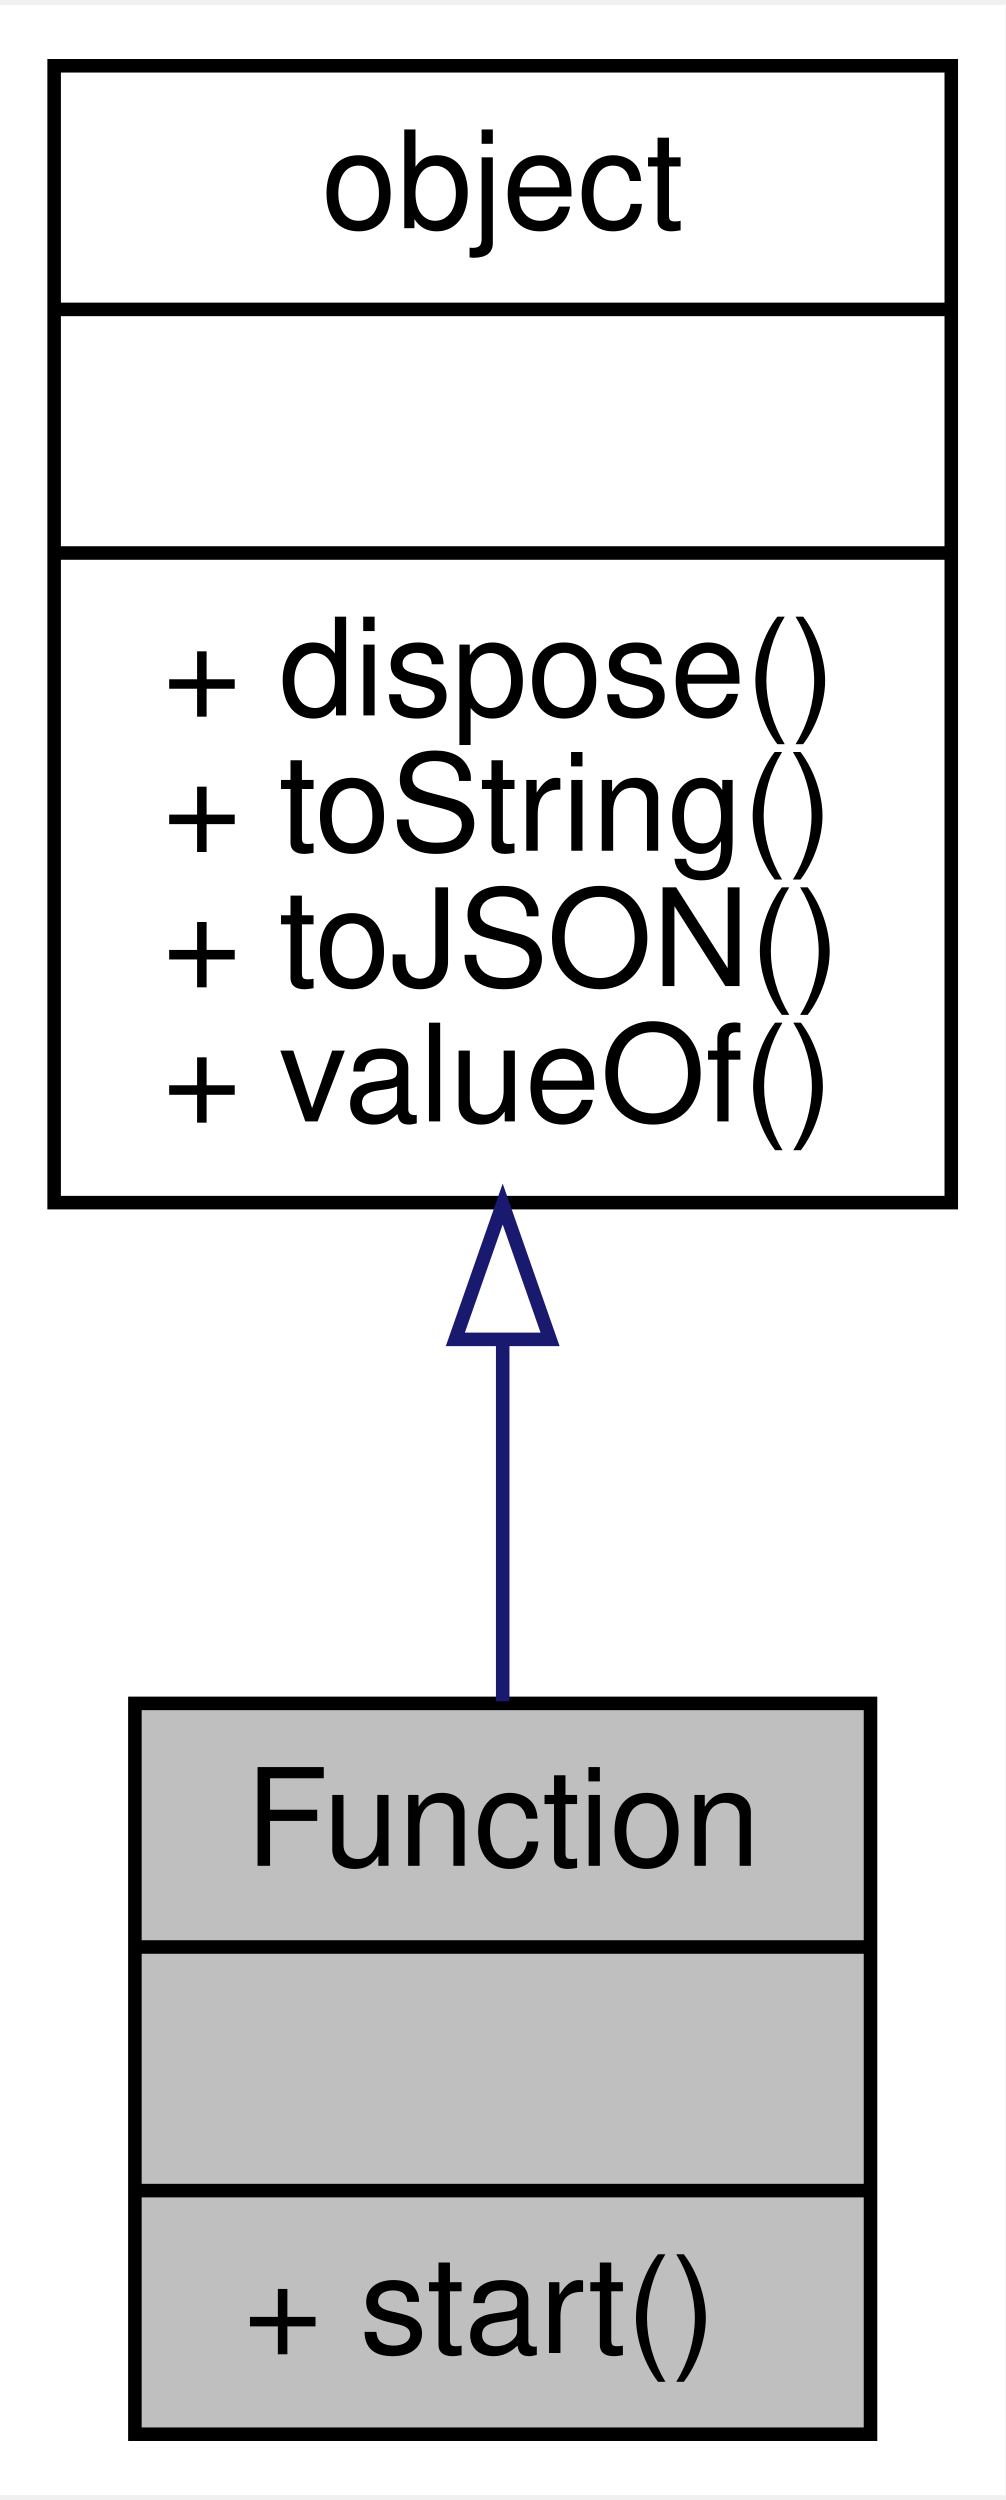
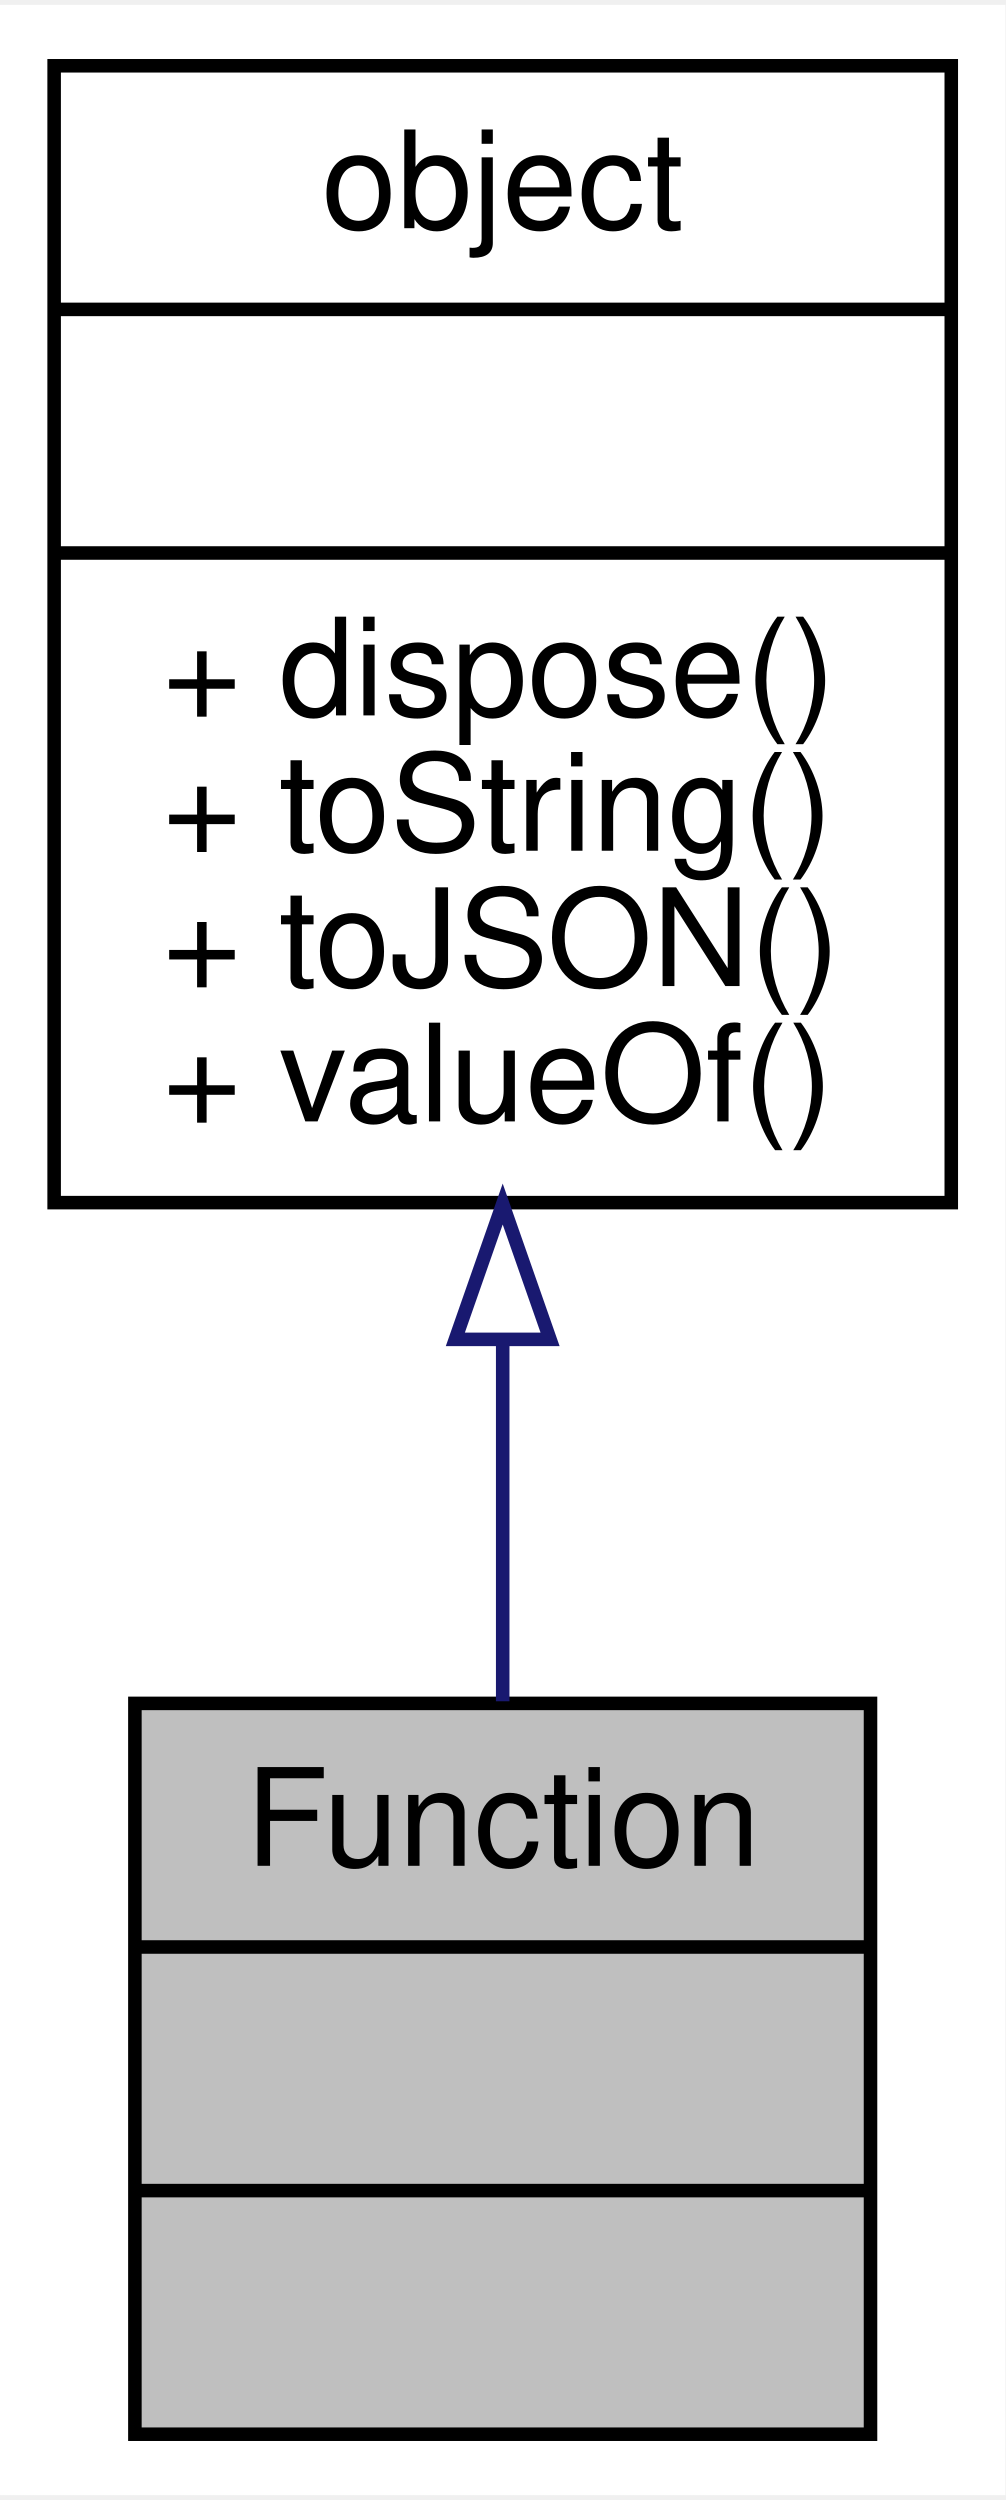
<svg xmlns="http://www.w3.org/2000/svg" xmlns:xlink="http://www.w3.org/1999/xlink" width="74pt" height="184pt" viewBox="0.00 0.00 74.29 184.00">
  <g id="graph0" class="graph" transform="scale(1 1) rotate(0) translate(4 180)">
    <polygon fill="white" stroke="none" points="-4,4 -4,-180 70.288,-180 70.288,4 -4,4" />
    <g id="node1" class="node">
      <polygon fill="#bfbfbf" stroke="black" points="5.967,-0.5 5.967,-54.5 60.321,-54.5 60.321,-0.5 5.967,-0.5" />
      <text text-anchor="middle" x="33.144" y="-42.5" font-family="Helvetica,sans-Serif" font-size="10.00">Function</text>
      <polyline fill="none" stroke="black" points="5.967,-36.5 60.321,-36.5 " />
      <text text-anchor="middle" x="33.144" y="-24.5" font-family="Helvetica,sans-Serif" font-size="10.00"> </text>
      <polyline fill="none" stroke="black" points="5.967,-18.5 60.321,-18.5 " />
-       <text text-anchor="start" x="13.967" y="-6.5" font-family="Helvetica,sans-Serif" font-size="10.00">+ start()</text>
+       <text text-anchor="middle" x="33.144" y="-6.5" font-family="Helvetica,sans-Serif" font-size="10.00"> </text>
    </g>
    <g id="node2" class="node">
      <g id="a_node2">
        <a xlink:href="../../db/d38/interfaceobject.html" target="_top" xlink:title="基础对象，所有对象均继承于此 ">
          <polygon fill="white" stroke="black" points="0,-91.5 0,-175.5 66.288,-175.5 66.288,-91.5 0,-91.5" />
          <text text-anchor="middle" x="33.144" y="-163.5" font-family="Helvetica,sans-Serif" font-size="10.00">object</text>
          <polyline fill="none" stroke="black" points="0,-157.5 66.288,-157.5 " />
          <text text-anchor="middle" x="33.144" y="-145.5" font-family="Helvetica,sans-Serif" font-size="10.00"> </text>
          <polyline fill="none" stroke="black" points="0,-139.5 66.288,-139.5 " />
          <text text-anchor="start" x="8" y="-127.5" font-family="Helvetica,sans-Serif" font-size="10.00">+ dispose()</text>
          <text text-anchor="start" x="8" y="-117.5" font-family="Helvetica,sans-Serif" font-size="10.00">+ toString()</text>
          <text text-anchor="start" x="8" y="-107.5" font-family="Helvetica,sans-Serif" font-size="10.00">+ toJSON()</text>
          <text text-anchor="start" x="8" y="-97.5" font-family="Helvetica,sans-Serif" font-size="10.00">+ valueOf()</text>
        </a>
      </g>
    </g>
    <g id="edge1" class="edge">
      <path fill="none" stroke="midnightblue" d="M33.144,-81.111C33.144,-71.937 33.144,-62.738 33.144,-54.656" />
      <polygon fill="none" stroke="midnightblue" points="29.644,-81.396 33.144,-91.396 36.644,-81.397 29.644,-81.396" />
    </g>
  </g>
</svg>
